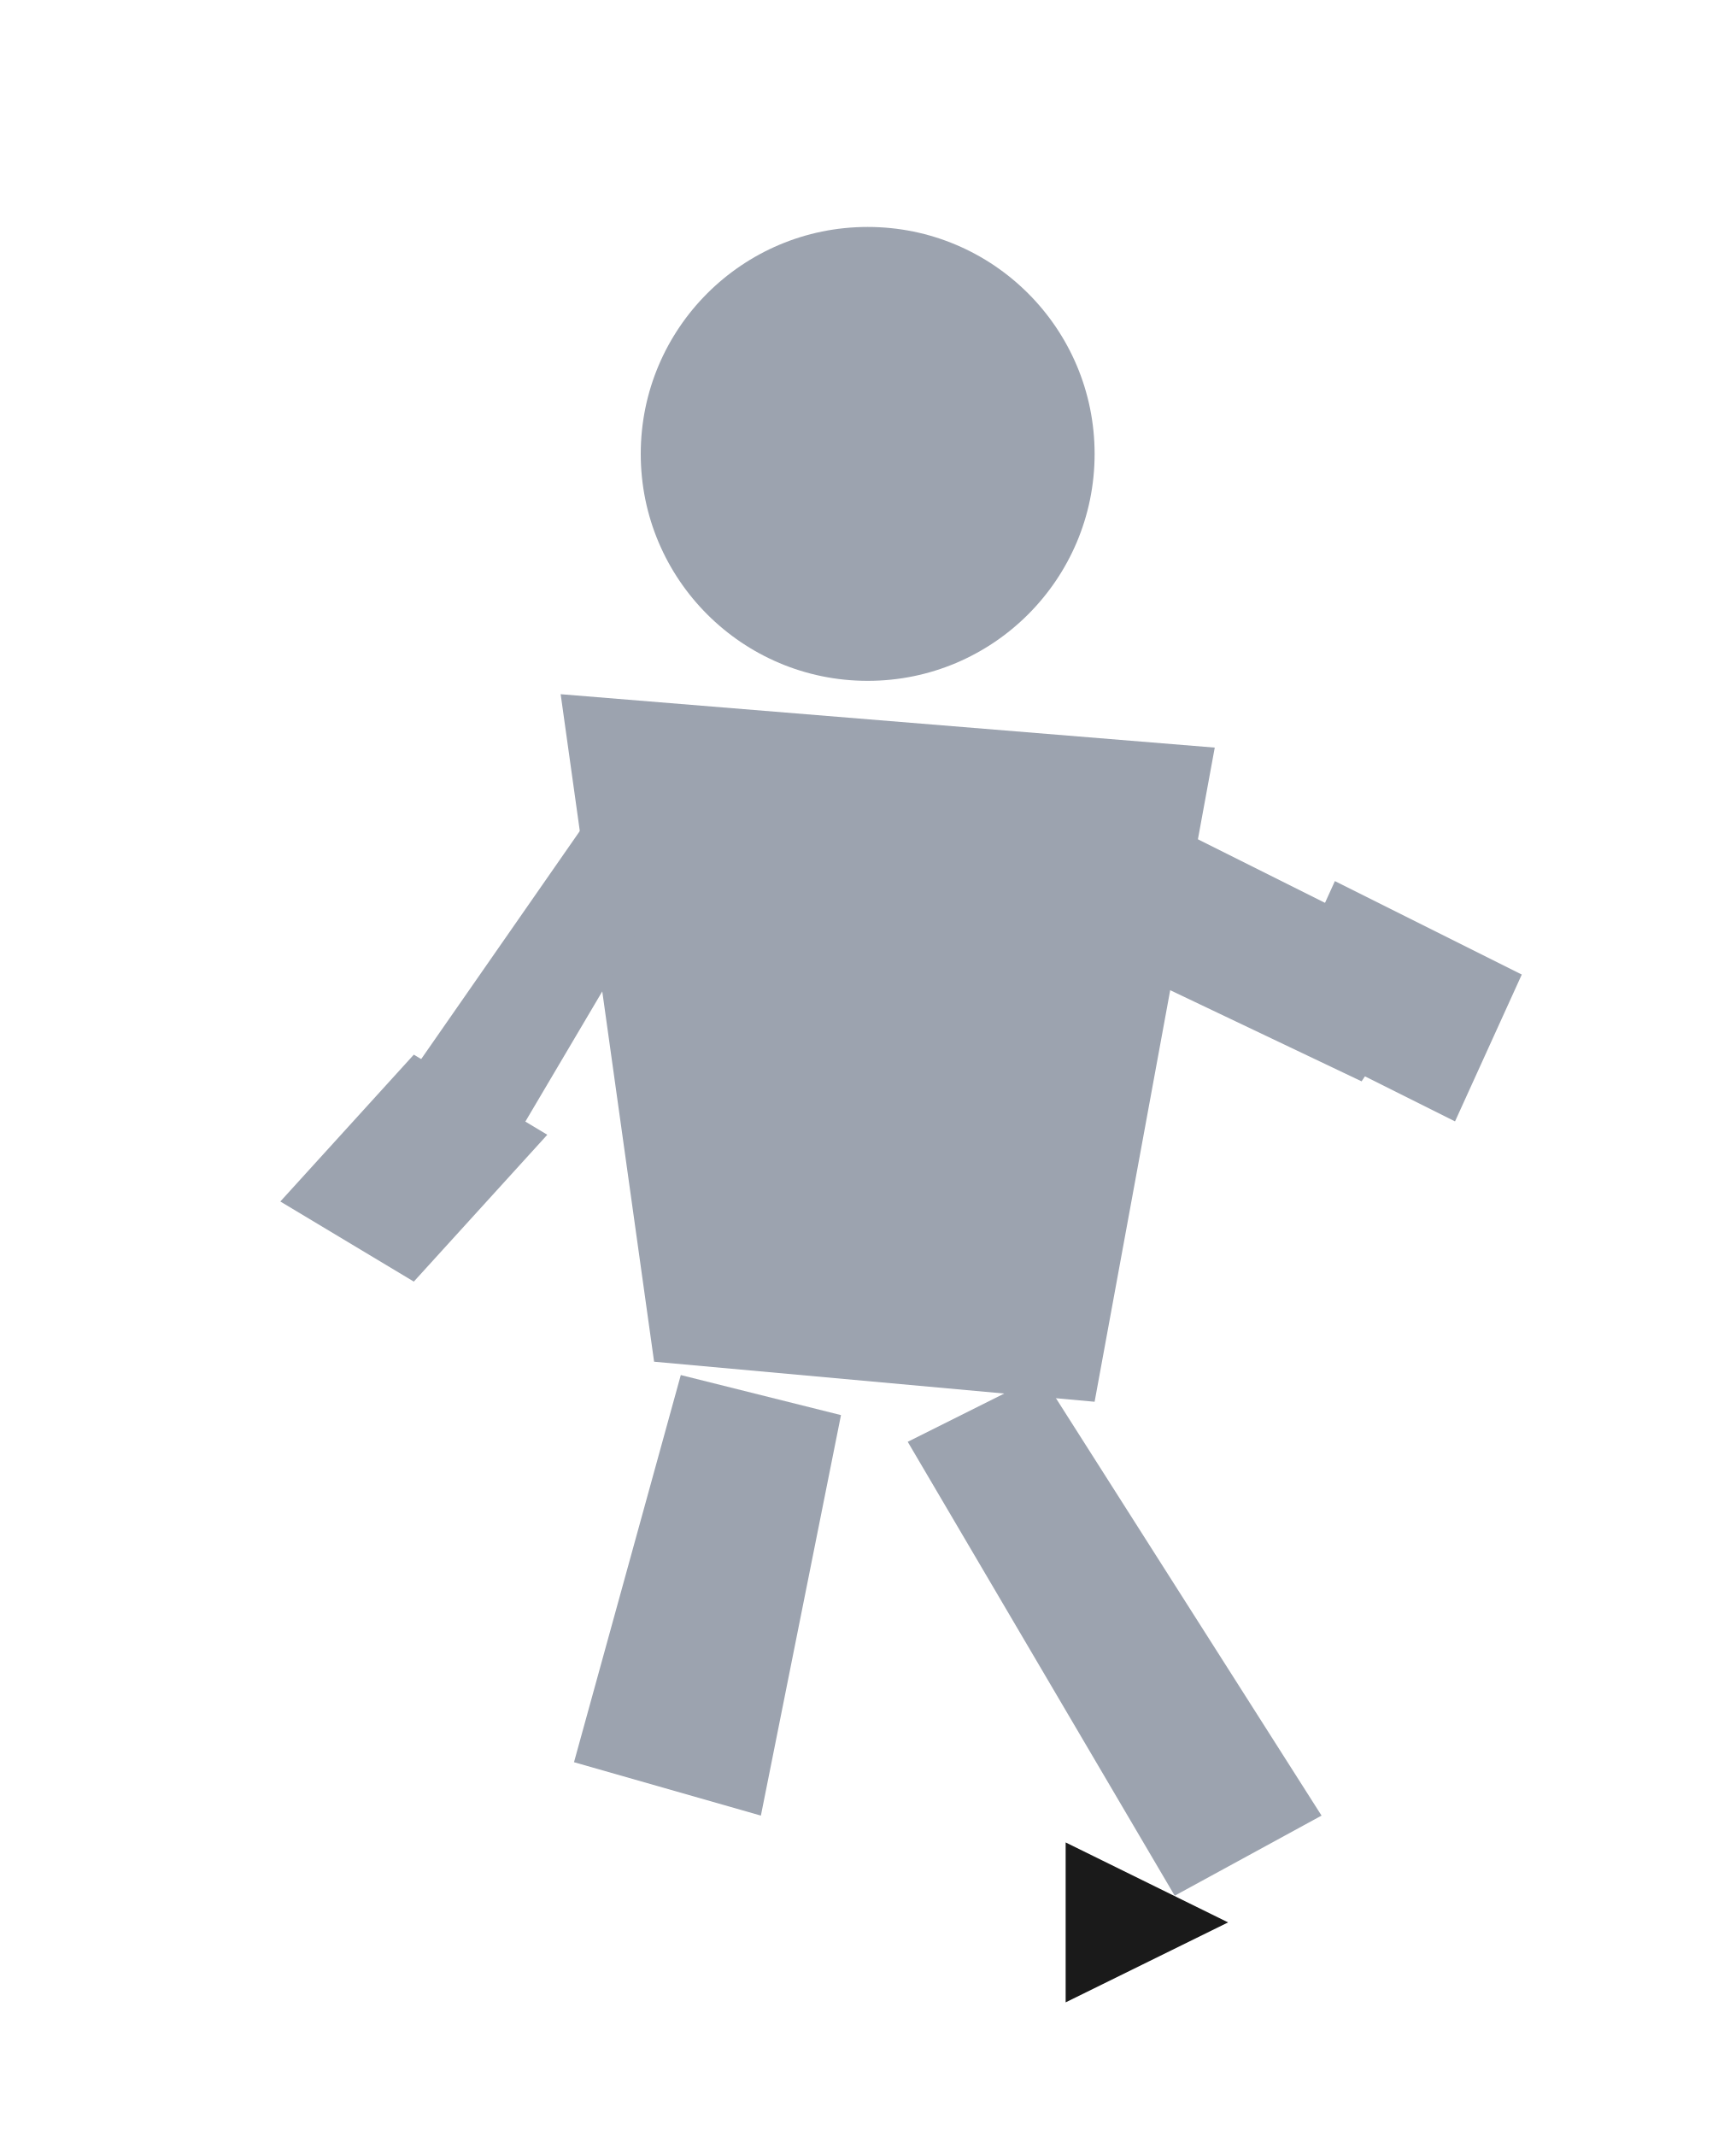
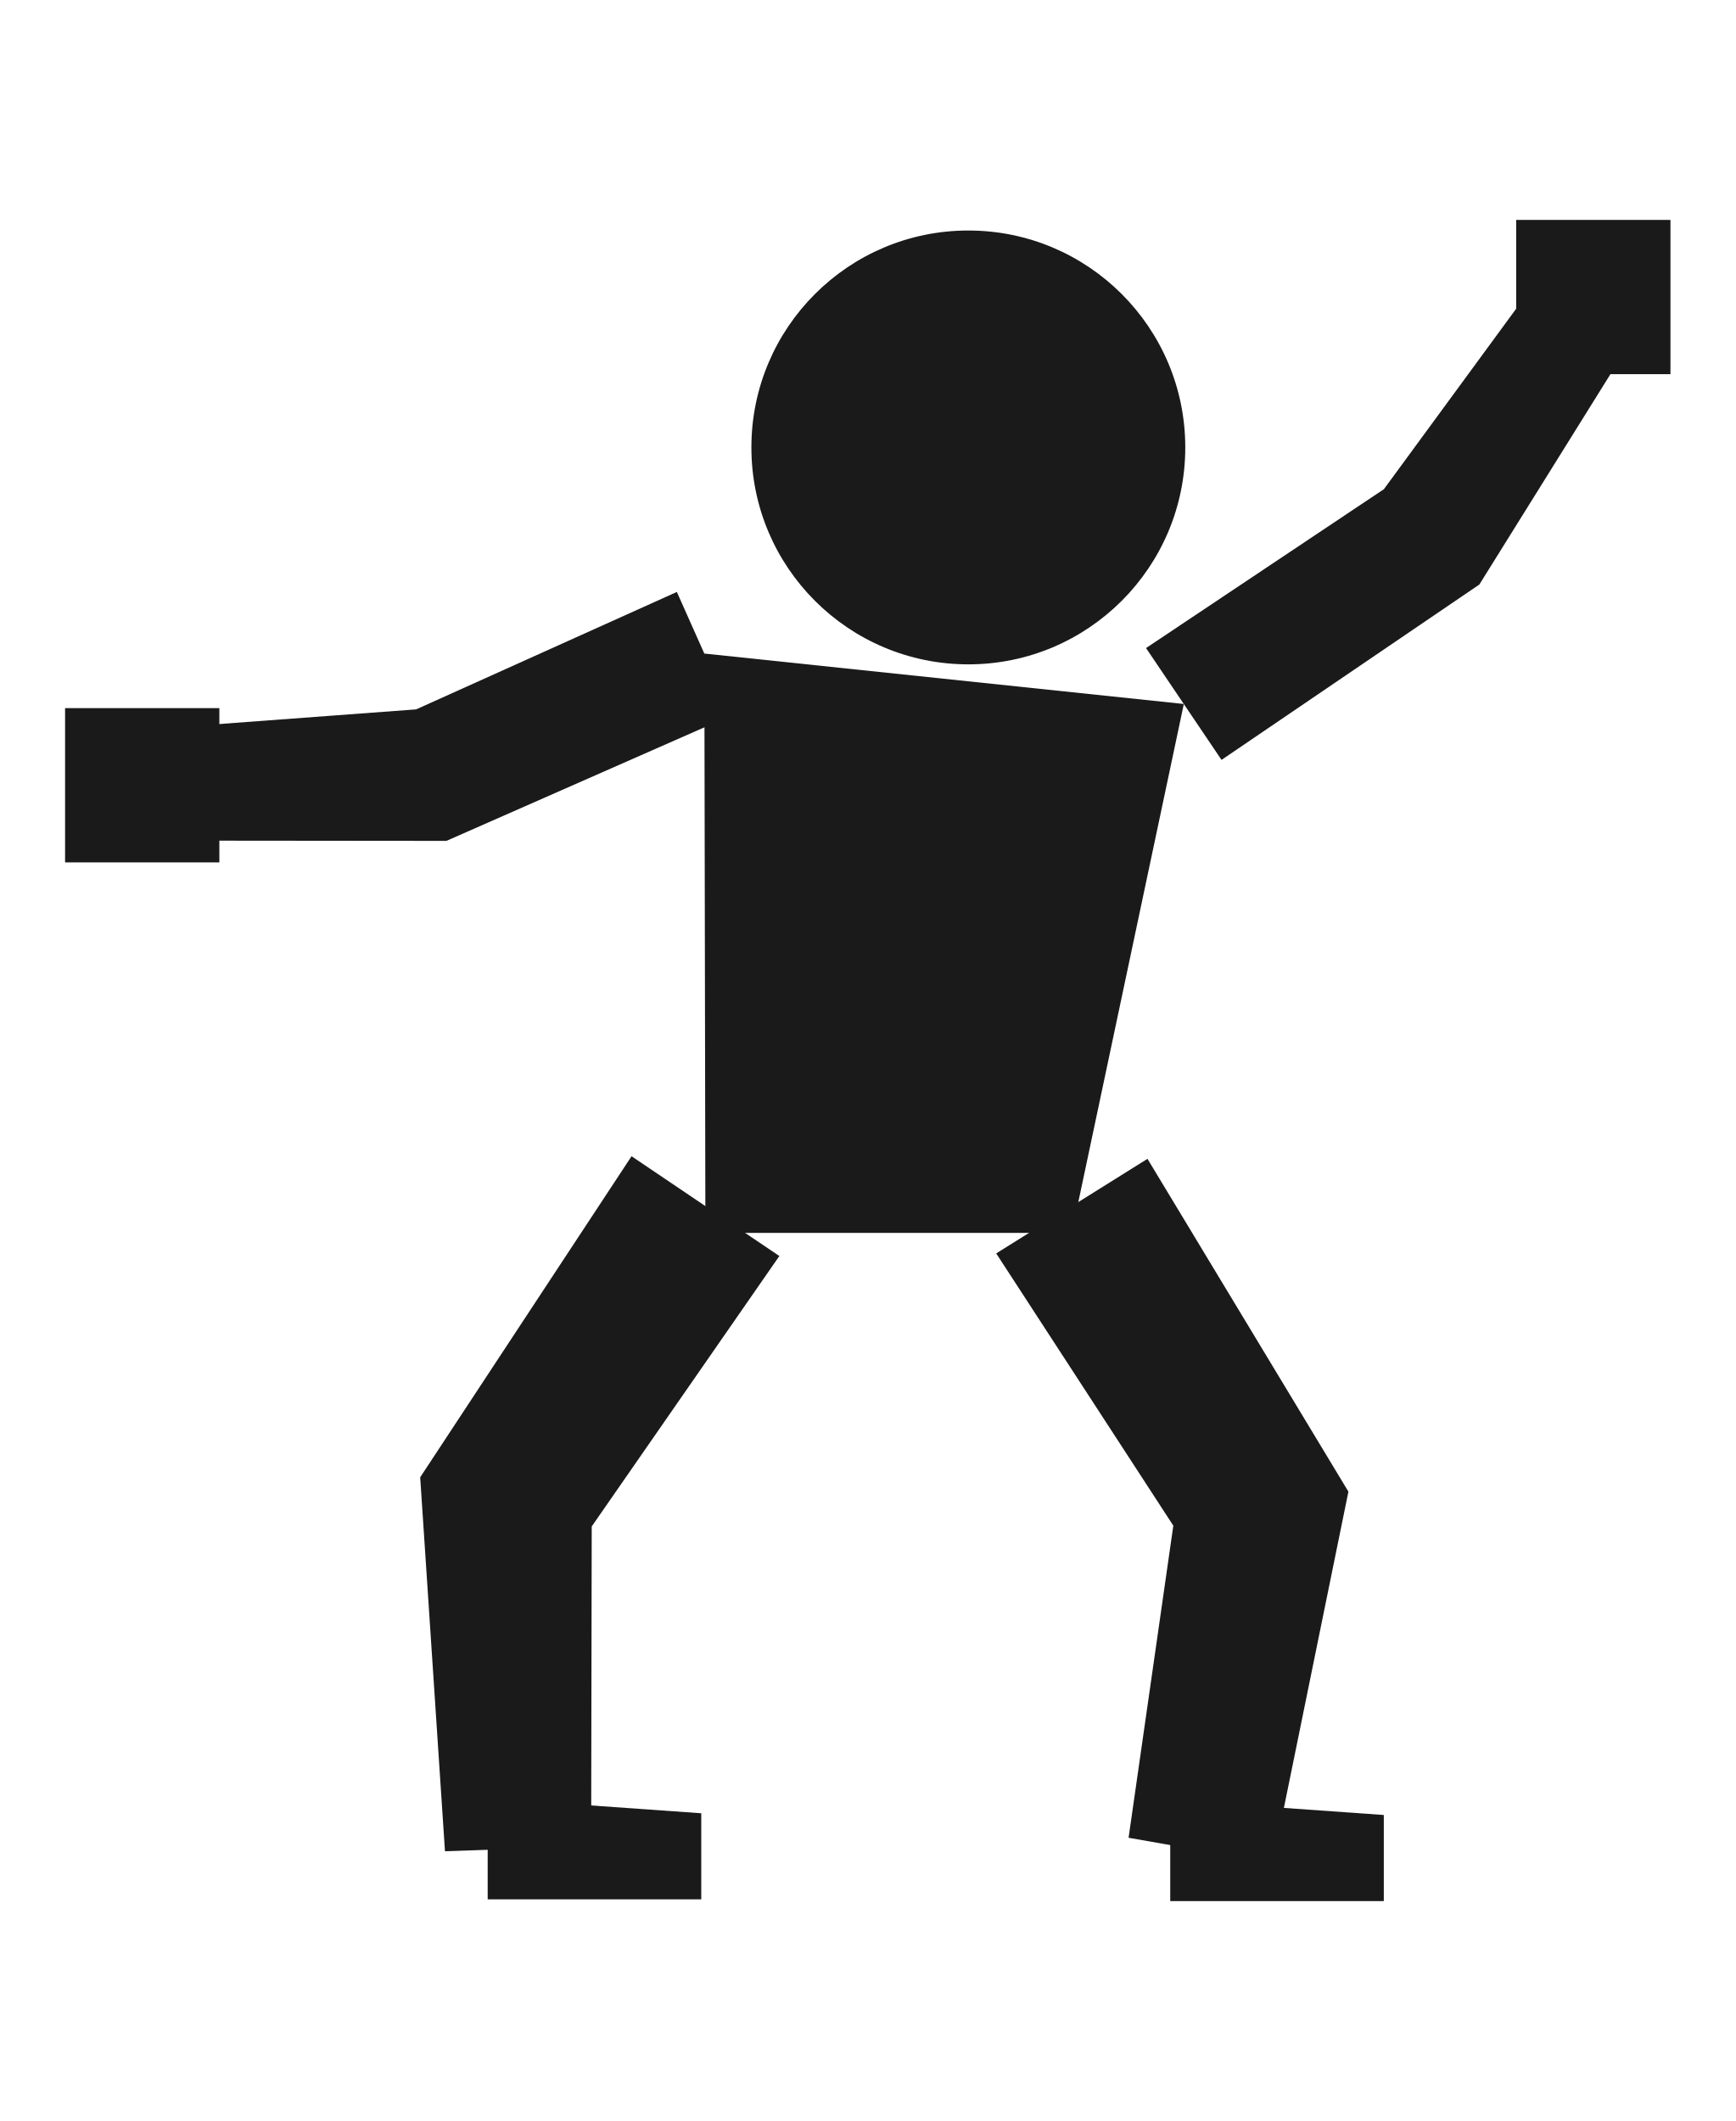
- <svg xmlns="http://www.w3.org/2000/svg" width="13mm" height="16mm" viewBox="0 0 13 16" font-family="Noto Sans KR">
+ <svg xmlns="http://www.w3.org/2000/svg" width="18mm" height="22mm" viewBox="0 0 18 22" font-family="Noto Sans KR">
  <g id="pc-art">
-     <g id="pc-marker-fill" fill="#9ca3af">
-       <circle cx="6.5" cy="3.4" r="1.7" stroke="none" />
-       <path d="M 4.2 5.2 L 9.1 5.6 L 8.2 10.5 L 4.9 10.2 Z" stroke="none" />
-       <path d="M 8.4 6 L 10.8 7.2 L 10.2 8.1 L 8.1 7.1 Z" stroke="none" />
-       <path d="M 4.5 6 L 2.9 8.3 L 3.7 8.8 L 5 6.6 Z" stroke="none" />
-       <path d="M 7.8 10.3 L 9.9 13.6 L 8.8 14.2 L 6.8 10.8 Z" stroke="none" />
-       <path d="M 5.1 10.3 L 4.3 13.2 L 5.7 13.6 L 6.3 10.6 Z" stroke="none" />
-       <path d="M 10 6.6 L 11.4 7.3 L 10.9 8.4 L 9.5 7.7 Z" stroke="none" />
-       <path d="M 3.1 7.9 L 2.1 9 L 3.1 9.6 L 4.1 8.5 Z" stroke="none" />
+     <g id="pc-marker-team" fill="#1a1a1a" stroke="none">
+       <path d="M 7.02 6.14 L 4.316 7.358 L 1.455 7.571 L 1.495 8.719 L 4.63 8.722 L 7.59 7.419 Z" stroke="none" />
+       <path d="M 6.55 11.993 L 4.358 15.323 L 4.615 19.202 L 6.131 19.149 L 6.137 15.833 L 8.083 13.028 Z" stroke="none" />
+       <path d="M 5.058 18.651 L 7.273 18.808 L 7.273 19.701 L 5.058 19.701 Z" stroke="none" />
+       <path d="M 7.305 6.779 L 12.278 7.302 L 11.116 12.788 L 7.316 12.788 Z" stroke="none" />
+       <path d="M 10.332 13.001 L 12.169 15.825 L 11.705 19.062 L 13.199 19.325 L 13.985 15.472 L 11.901 12.02 Z" stroke="none" />
+       <path d="M 12.137 18.669 L 14.352 18.826 L 14.352 19.719 L 12.137 19.719 Z" stroke="none" />
+       <path d="M 12.669 7.882 L 15.343 6.063 L 17.001 3.402 L 16.049 2.76 L 14.353 5.074 L 11.886 6.722 Z" stroke="none" />
+       <path d="M 0.675 7.345 L 2.275 7.345 L 2.275 8.945 L 0.675 8.945 Z" stroke="none" />
+       <path d="M 15.725 2.281 L 17.325 2.281 L 17.325 3.881 L 15.725 3.881 Z" stroke="none" />
+       <circle cx="10.043" cy="4.641" r="2.25" stroke="none" />
    </g>
-     <path d="M 7.983 13.801 L 9.2 14.4 L 7.983 14.999 Z" fill="#1a1a1a" stroke="none" />
  </g>
</svg>
